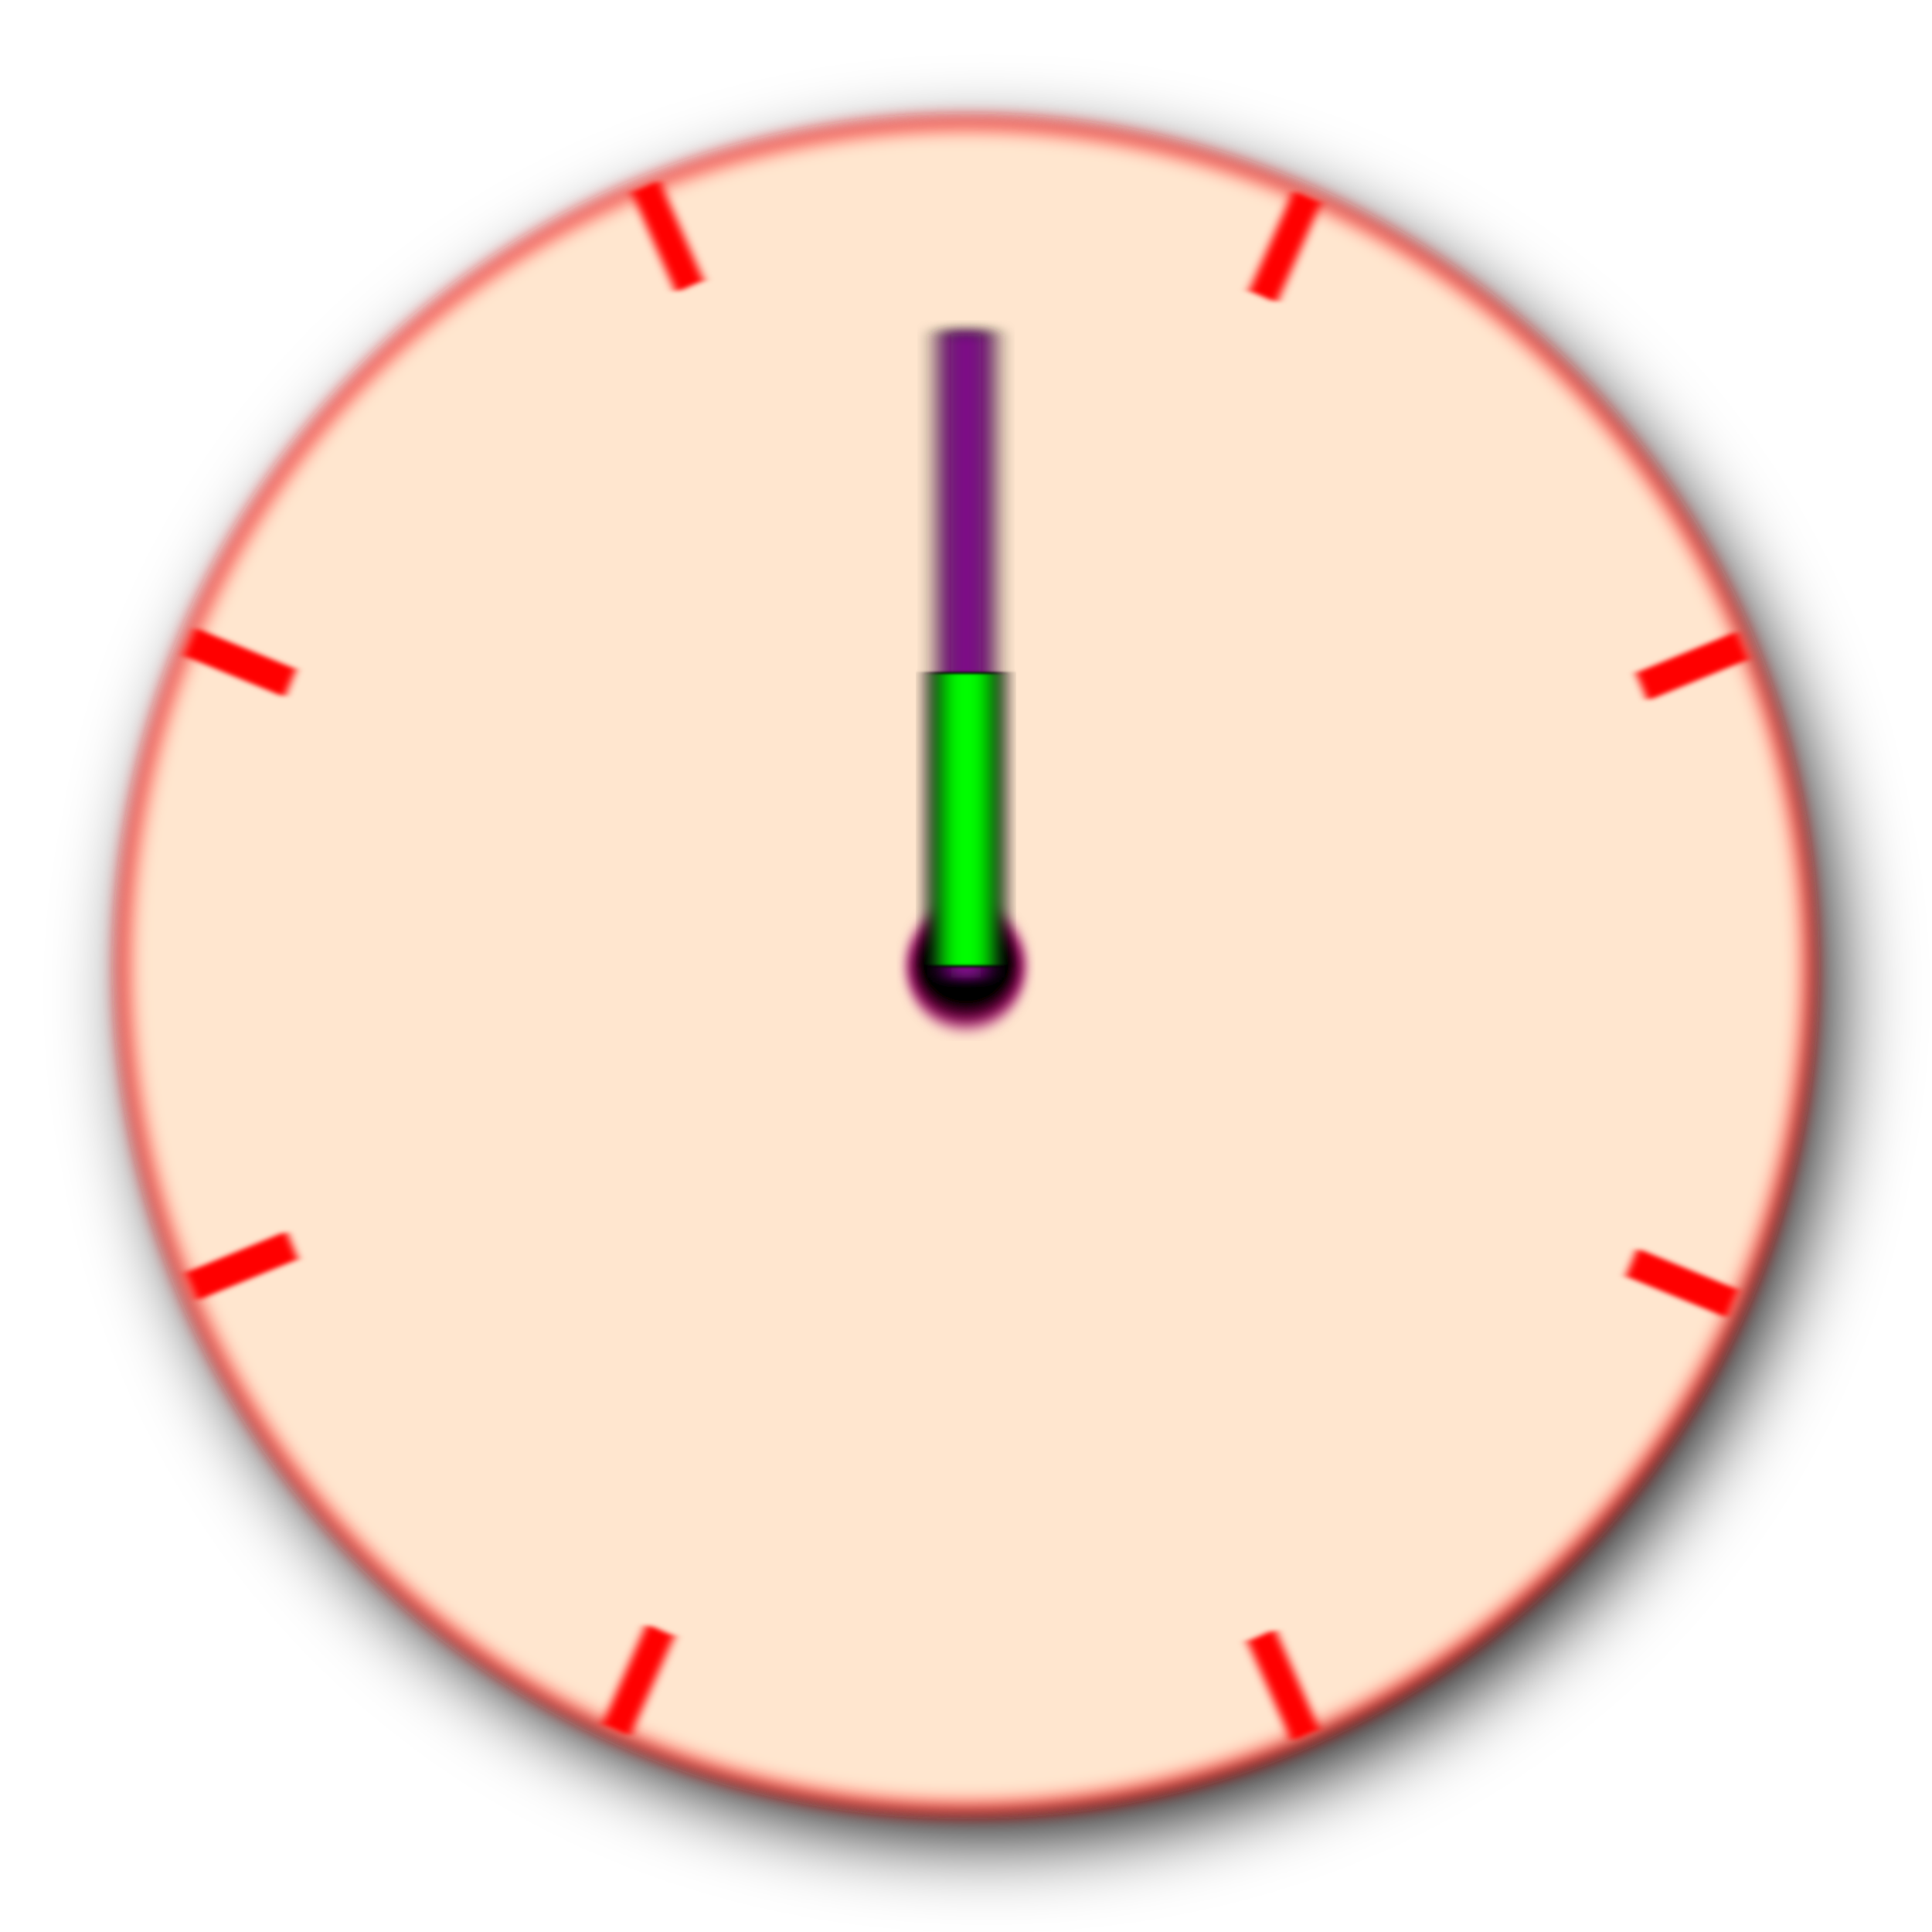
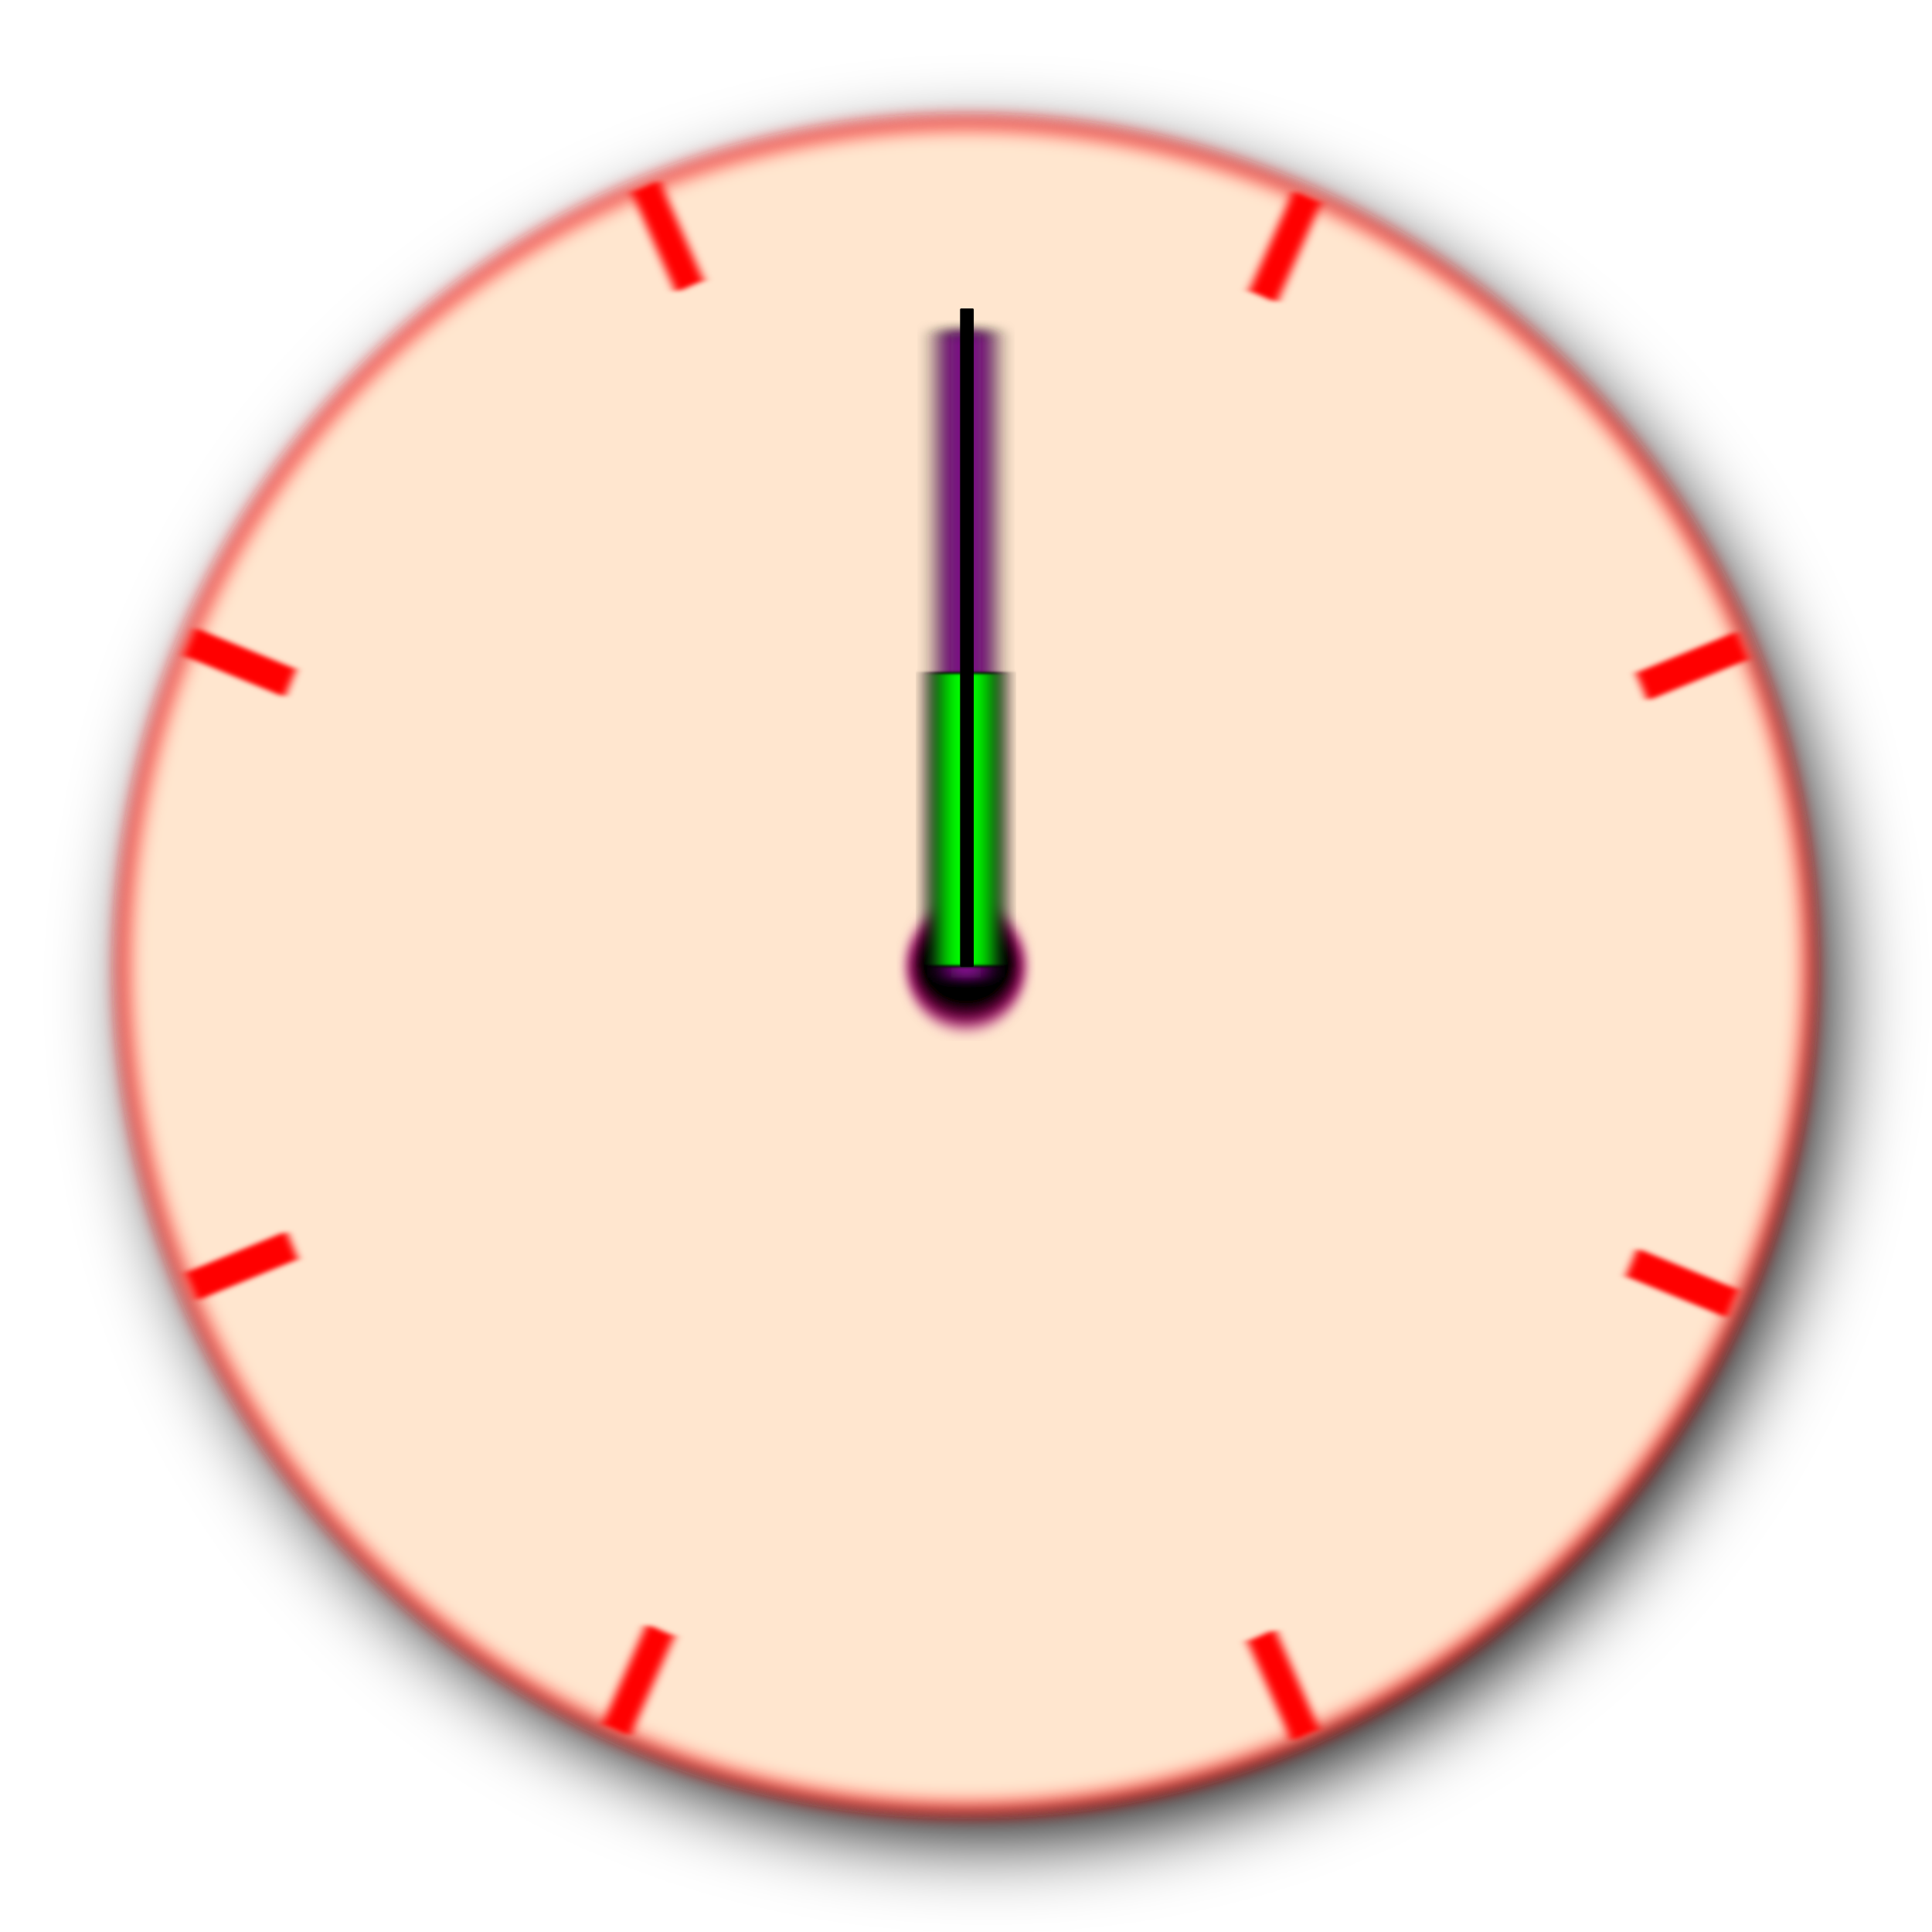
<svg xmlns="http://www.w3.org/2000/svg" width="800" height="800" id="svg2" version="1.1">
  <defs id="defs4">
    <filter id="filter3939">
      <feGaussianBlur stdDeviation="2.896" id="feGaussianBlur3941" />
    </filter>
    <filter id="filter3997" x="-0.11" width="1.221" y="-0.158" height="1.316">
      <feGaussianBlur stdDeviation="3.254" id="feGaussianBlur3999" />
    </filter>
    <filter id="filter4105">
      <feGaussianBlur stdDeviation="14.482" id="feGaussianBlur4107" />
    </filter>
    <filter id="filter4258" x="-0.077" width="1.155" y="-0.126" height="1.252">
      <feGaussianBlur stdDeviation="1.498" id="feGaussianBlur4260" />
    </filter>
    <filter color-interpolation-filters="sRGB" id="filter4258-6" x="-0.077" width="1.155" y="-0.126" height="1.252">
      <feGaussianBlur stdDeviation="1.498" id="feGaussianBlur4260-0" />
    </filter>
    <filter color-interpolation-filters="sRGB" id="filter4258-6-2" x="-0.077" width="1.155" y="-0.126" height="1.252">
      <feGaussianBlur stdDeviation="1.498" id="feGaussianBlur4260-0-6" />
    </filter>
    <filter color-interpolation-filters="sRGB" id="filter4258-8" x="-0.077" width="1.155" y="-0.126" height="1.252">
      <feGaussianBlur stdDeviation="1.498" id="feGaussianBlur4260-7" />
    </filter>
    <filter color-interpolation-filters="sRGB" id="filter4258-8-2" x="-0.077" width="1.155" y="-0.126" height="1.252">
      <feGaussianBlur stdDeviation="1.498" id="feGaussianBlur4260-7-0" />
    </filter>
    <filter color-interpolation-filters="sRGB" id="filter4258-8-2-3" x="-0.077" width="1.155" y="-0.126" height="1.252">
      <feGaussianBlur stdDeviation="1.498" id="feGaussianBlur4260-7-0-7" />
    </filter>
    <filter color-interpolation-filters="sRGB" id="filter4258-8-2-3-9" x="-0.077" width="1.155" y="-0.126" height="1.252">
      <feGaussianBlur stdDeviation="1.498" id="feGaussianBlur4260-7-0-7-2" />
    </filter>
    <filter color-interpolation-filters="sRGB" id="filter4258-8-2-3-9-8" x="-0.077" width="1.155" y="-0.126" height="1.252">
      <feGaussianBlur stdDeviation="1.498" id="feGaussianBlur4260-7-0-7-2-9" />
    </filter>
    <filter id="filter4610" x="-0.103" width="1.207" y="-0.09" height="1.179">
      <feGaussianBlur stdDeviation="2.135" id="feGaussianBlur4612" />
    </filter>
    <filter id="filter4646" x="-0.115" width="1.231" y="-0.082" height="1.164">
      <feGaussianBlur stdDeviation="1.954" id="feGaussianBlur4648" />
    </filter>
    <filter id="filter4650" x="-0.086" width="1.172" y="-0.109" height="1.218">
      <feGaussianBlur stdDeviation="2.576" id="feGaussianBlur4652" />
    </filter>
    <filter id="filter4654" x="-0.105" width="1.209" y="-0.089" height="1.178">
      <feGaussianBlur stdDeviation="2.114" id="feGaussianBlur4656" />
    </filter>
    <filter id="filter4694" x="-0.612" width="2.223" y="-0.019" height="1.037">
      <feGaussianBlur stdDeviation="2.548" id="feGaussianBlur4696" />
    </filter>
    <filter id="filter4702" x="-0.373" width="1.746" y="-0.011" height="1.023">
      <feGaussianBlur stdDeviation="1.554" id="feGaussianBlur4704" />
    </filter>
  </defs>
  <g id="layer1" transform="translate(0,-252.3622)">
    <path style="fill:#000000;fill-opacity:1;stroke:none;stroke-width:3.327;marker-start:none;filter:url(#filter4105)" id="path3753-7" d="m 708.117,383.312 a 285.873,293.449 0 1 1 -571.746,0 285.873,293.449 0 1 1 571.746,0 z" transform="matrix(1.218011,0,0,1.186565,-105.7262,208.966)" />
    <path style="fill:#ffe6cf;fill-opacity:1;stroke:#ff0000;stroke-width:4.991;stroke-linecap:round;stroke-linejoin:round;stroke-miterlimit:4;stroke-opacity:1;stroke-dasharray:none;stroke-dashoffset:0;marker-start:none;filter:url(#filter3939)" id="path3753" d="m 708.117,383.312 a 285.873,293.449 0 1 1 -571.746,0 285.873,293.449 0 1 1 571.746,0 z" transform="matrix(1.218011,0,0,1.186565,-114.2977,197.5375)" />
    <path style="fill:#000000;fill-opacity:1;stroke:#a00063;stroke-width:4;stroke-linecap:round;stroke-linejoin:round;stroke-miterlimit:4;stroke-opacity:1;stroke-dasharray:none;stroke-dashoffset:0;filter:url(#filter3997)" id="path3943" d="m 431.335,401.495 a 35.355,24.749 0 1 1 -70.711,0 35.355,24.749 0 1 1 70.711,0 z" transform="matrix(0.6623254,0,0,0.9461792,137.7325,272.4762)" />
    <rect style="fill:#860891;fill-opacity:1;stroke:#000000;stroke-width:3;stroke-miterlimit:4;stroke-opacity:1;stroke-dasharray:none;filter:url(#filter4694)" id="rect4109" width="10" height="330" x="394.286" y="652.362" ry="0.658" transform="matrix(1.792266,0,0,0.8125522,-315.6263,-140.0548)" />
    <flowRoot xml:space="preserve" id="flowRoot4123-50" style="font-size:72px;font-style:normal;font-variant:normal;font-weight:bold;font-stretch:normal;line-height:125%;letter-spacing:0px;word-spacing:0px;fill:#000000;fill-opacity:1;stroke:none;filter:url(#filter4650);font-family:Rye;-inkscape-font-specification:Rye Bold" transform="translate(26.41964,190.5555)">
      <flowRegion id="flowRegion4125-36">
        <rect id="rect4127-10" width="120" height="114.286" x="341.429" y="112.857" style="font-size:72px;font-style:normal;font-variant:normal;font-weight:bold;font-stretch:normal;font-family:Rye;-inkscape-font-specification:Rye Bold" />
      </flowRegion>
      <flowPara id="flowPara4129-63">12</flowPara>
    </flowRoot>
    <flowRoot xml:space="preserve" id="flowRoot4123" style="font-size:72px;font-style:normal;font-variant:normal;font-weight:bold;font-stretch:normal;line-height:125%;letter-spacing:0px;word-spacing:0px;fill:#ff0000;fill-opacity:1;stroke:none;font-family:Rye;-inkscape-font-specification:Rye Bold" transform="translate(23.13198,187.2099)">
      <flowRegion id="flowRegion4125">
        <rect id="rect4127" width="120" height="114.286" x="341.429" y="112.857" style="font-size:72px;font-style:normal;font-variant:normal;font-weight:bold;font-stretch:normal;font-family:Rye;-inkscape-font-specification:Rye Bold;fill:#ff0000;fill-opacity:1" />
      </flowRegion>
      <flowPara id="flowPara4129">12</flowPara>
    </flowRoot>
    <flowRoot xml:space="preserve" id="flowRoot4123-5-4" style="font-size:72px;font-style:normal;font-variant:normal;font-weight:bold;font-stretch:normal;line-height:125%;letter-spacing:0px;word-spacing:0px;fill:#000000;fill-opacity:1;stroke:none;filter:url(#filter4646);font-family:Rye;-inkscape-font-specification:Rye Bold" transform="translate(359.3814,500.3973)">
      <flowRegion id="flowRegion4125-3-7">
        <rect id="rect4127-5-8" width="120" height="114.286" x="341.429" y="112.857" style="font-size:72px;font-style:normal;font-variant:normal;font-weight:bold;font-stretch:normal;font-family:Rye;-inkscape-font-specification:Rye Bold" />
      </flowRegion>
      <flowPara id="flowPara4129-6-4">3</flowPara>
    </flowRoot>
    <flowRoot xml:space="preserve" id="flowRoot4123-5" style="font-size:72px;font-style:normal;font-variant:normal;font-weight:bold;font-stretch:normal;line-height:125%;letter-spacing:0px;word-spacing:0px;fill:#ff0000;fill-opacity:1;stroke:none;font-family:Rye;-inkscape-font-specification:Rye Bold" transform="translate(356.5895,497.5554)">
      <flowRegion id="flowRegion4125-3">
        <rect id="rect4127-5" width="120" height="114.286" x="341.429" y="112.857" style="font-size:72px;font-style:normal;font-variant:normal;font-weight:bold;font-stretch:normal;font-family:Rye;-inkscape-font-specification:Rye Bold;fill:#ff0000;fill-opacity:1" />
      </flowRegion>
      <flowPara id="flowPara4129-6">3</flowPara>
    </flowRoot>
    <flowRoot xml:space="preserve" id="flowRoot4123-2-9" style="font-size:72px;font-style:normal;font-variant:normal;font-weight:bold;font-stretch:normal;line-height:125%;letter-spacing:0px;word-spacing:0px;fill:#000000;fill-opacity:1;stroke:none;font-family:Rye;-inkscape-font-specification:Rye Bold;filter:url(#filter4610)" transform="translate(34.613,810.4916)">
      <flowRegion id="flowRegion4125-9-3">
        <rect id="rect4127-1-1" width="120" height="114.286" x="341.429" y="112.857" style="font-size:72px;font-style:normal;font-variant:normal;font-weight:bold;font-stretch:normal;font-family:Rye;-inkscape-font-specification:Rye Bold" />
      </flowRegion>
      <flowPara id="flowPara4129-2-9">6</flowPara>
    </flowRoot>
    <flowRoot xml:space="preserve" id="flowRoot4123-2" style="font-size:72px;font-style:normal;font-variant:normal;font-weight:bold;font-stretch:normal;line-height:125%;letter-spacing:0px;word-spacing:0px;fill:#ff0000;fill-opacity:1;stroke:none;font-family:Rye;-inkscape-font-specification:Rye Bold" transform="translate(32.87148,807.9681)">
      <flowRegion id="flowRegion4125-9">
        <rect id="rect4127-1" width="120" height="114.286" x="341.429" y="112.857" style="font-size:72px;font-style:normal;font-variant:normal;font-weight:bold;font-stretch:normal;fill:#ff0000;fill-opacity:1;font-family:Rye;-inkscape-font-specification:Rye Bold" />
      </flowRegion>
      <flowPara id="flowPara4129-2">6</flowPara>
    </flowRoot>
    <flowRoot xml:space="preserve" id="flowRoot4123-7-3" style="font-size:72px;font-style:normal;font-variant:normal;font-weight:bold;font-stretch:normal;line-height:125%;letter-spacing:0px;word-spacing:0px;fill:#000000;fill-opacity:1;stroke:none;filter:url(#filter4654);font-family:Rye;-inkscape-font-specification:Rye Bold" transform="translate(-280.6906,497.9844)">
      <flowRegion id="flowRegion4125-0-6">
        <rect id="rect4127-9-1" width="120" height="114.286" x="341.429" y="112.857" style="font-size:72px;font-style:normal;font-variant:normal;font-weight:bold;font-stretch:normal;font-family:Rye;-inkscape-font-specification:Rye Bold" />
      </flowRegion>
      <flowPara id="flowPara4129-3-2">9</flowPara>
    </flowRoot>
    <flowRoot xml:space="preserve" id="flowRoot4123-7" style="font-size:72px;font-style:normal;font-variant:normal;font-weight:bold;font-stretch:normal;line-height:125%;letter-spacing:0px;word-spacing:0px;fill:#ff0000;fill-opacity:1;stroke:none;font-family:Rye;-inkscape-font-specification:Rye Bold" transform="translate(-282.8371,494.525)">
      <flowRegion id="flowRegion4125-0">
        <rect id="rect4127-9" width="120" height="114.286" x="341.429" y="112.857" style="font-size:72px;font-style:normal;font-variant:normal;font-weight:bold;font-stretch:normal;font-family:Rye;-inkscape-font-specification:Rye Bold;fill:#ff0000;fill-opacity:1" />
      </flowRegion>
      <flowPara id="flowPara4129-3">9</flowPara>
    </flowRoot>
    <rect style="fill:#ff0000;fill-opacity:1;stroke:none;filter:url(#filter4258)" id="rect4213" width="45.315" height="12.481" x="-215.437" y="748.701" ry="0.421" transform="matrix(0.9249677,-0.3800458,0.3800458,0.9249677,-8.571429,5)" />
    <rect style="fill:#ff0000;fill-opacity:1;stroke:none;filter:url(#filter4258-6)" id="rect4213-6" width="45.315" height="12.481" x="-215.437" y="748.701" ry="0.421" transform="matrix(-0.9249677,-0.3800458,-0.3800458,0.9249677,805.1564,12.09927)" />
    <rect style="fill:#ff0000;fill-opacity:1;stroke:none;filter:url(#filter4258-6-2)" id="rect4213-6-1" width="45.315" height="12.481" x="-215.437" y="748.701" ry="0.421" transform="matrix(0.9249677,0.3800458,0.3800458,-0.9249677,-9.31183,1298.209)" />
    <rect style="fill:#ff0000;fill-opacity:1;stroke:none;filter:url(#filter4258-8)" id="rect4213-9" width="45.315" height="12.481" x="-215.437" y="748.701" ry="0.421" transform="matrix(-0.9249677,0.3800458,-0.3800458,-0.9249677,809.3678,1299.694)" />
    <rect style="fill:#ff0000;fill-opacity:1;stroke:none;filter:url(#filter4258-8-2)" id="rect4213-9-2" width="45.315" height="12.481" x="-215.437" y="748.701" ry="0.421" transform="matrix(-0.404856,0.9143804,-0.9143804,-0.404856,1144.399,836.4212)" />
    <rect style="fill:#ff0000;fill-opacity:1;stroke:none;filter:url(#filter4258-8-2-3)" id="rect4213-9-2-5" width="45.315" height="12.481" x="-215.437" y="748.701" ry="0.421" transform="matrix(0.404856,0.9143804,0.9143804,-0.404856,-335.8271,832.1355)" />
    <rect style="fill:#ff0000;fill-opacity:1;stroke:none;filter:url(#filter4258-8-2-3-9)" id="rect4213-9-2-5-2" width="45.315" height="12.481" x="-215.437" y="748.701" ry="0.421" transform="matrix(0.404856,-0.9143804,0.9143804,0.404856,-347.9699,466.1603)" />
    <rect style="fill:#ff0000;fill-opacity:1;stroke:none;filter:url(#filter4258-8-2-3-9-8)" id="rect4213-9-2-5-2-7" width="45.315" height="12.481" x="-215.437" y="748.701" ry="0.421" transform="matrix(-0.404856,-0.9143804,-0.9143804,0.404856,1143.684,468.3031)" />
    <rect style="fill:#00ff00;fill-opacity:1;stroke:#000000;stroke-width:3;stroke-miterlimit:4;stroke-opacity:1;stroke-dasharray:none;filter:url(#filter4702)" id="rect4109-6" width="10" height="330" x="394.286" y="652.362" ry="0" transform="matrix(2.364723,0,0,0.3673769,-544.2002,291.465)" />
+     <rect style="fill:#000000;fill-opacity:1;stroke:none" id="rect4706" width="5.672" height="272.636" x="397.542" y="380.083" ry="0.444" />
  </g>
</svg>
